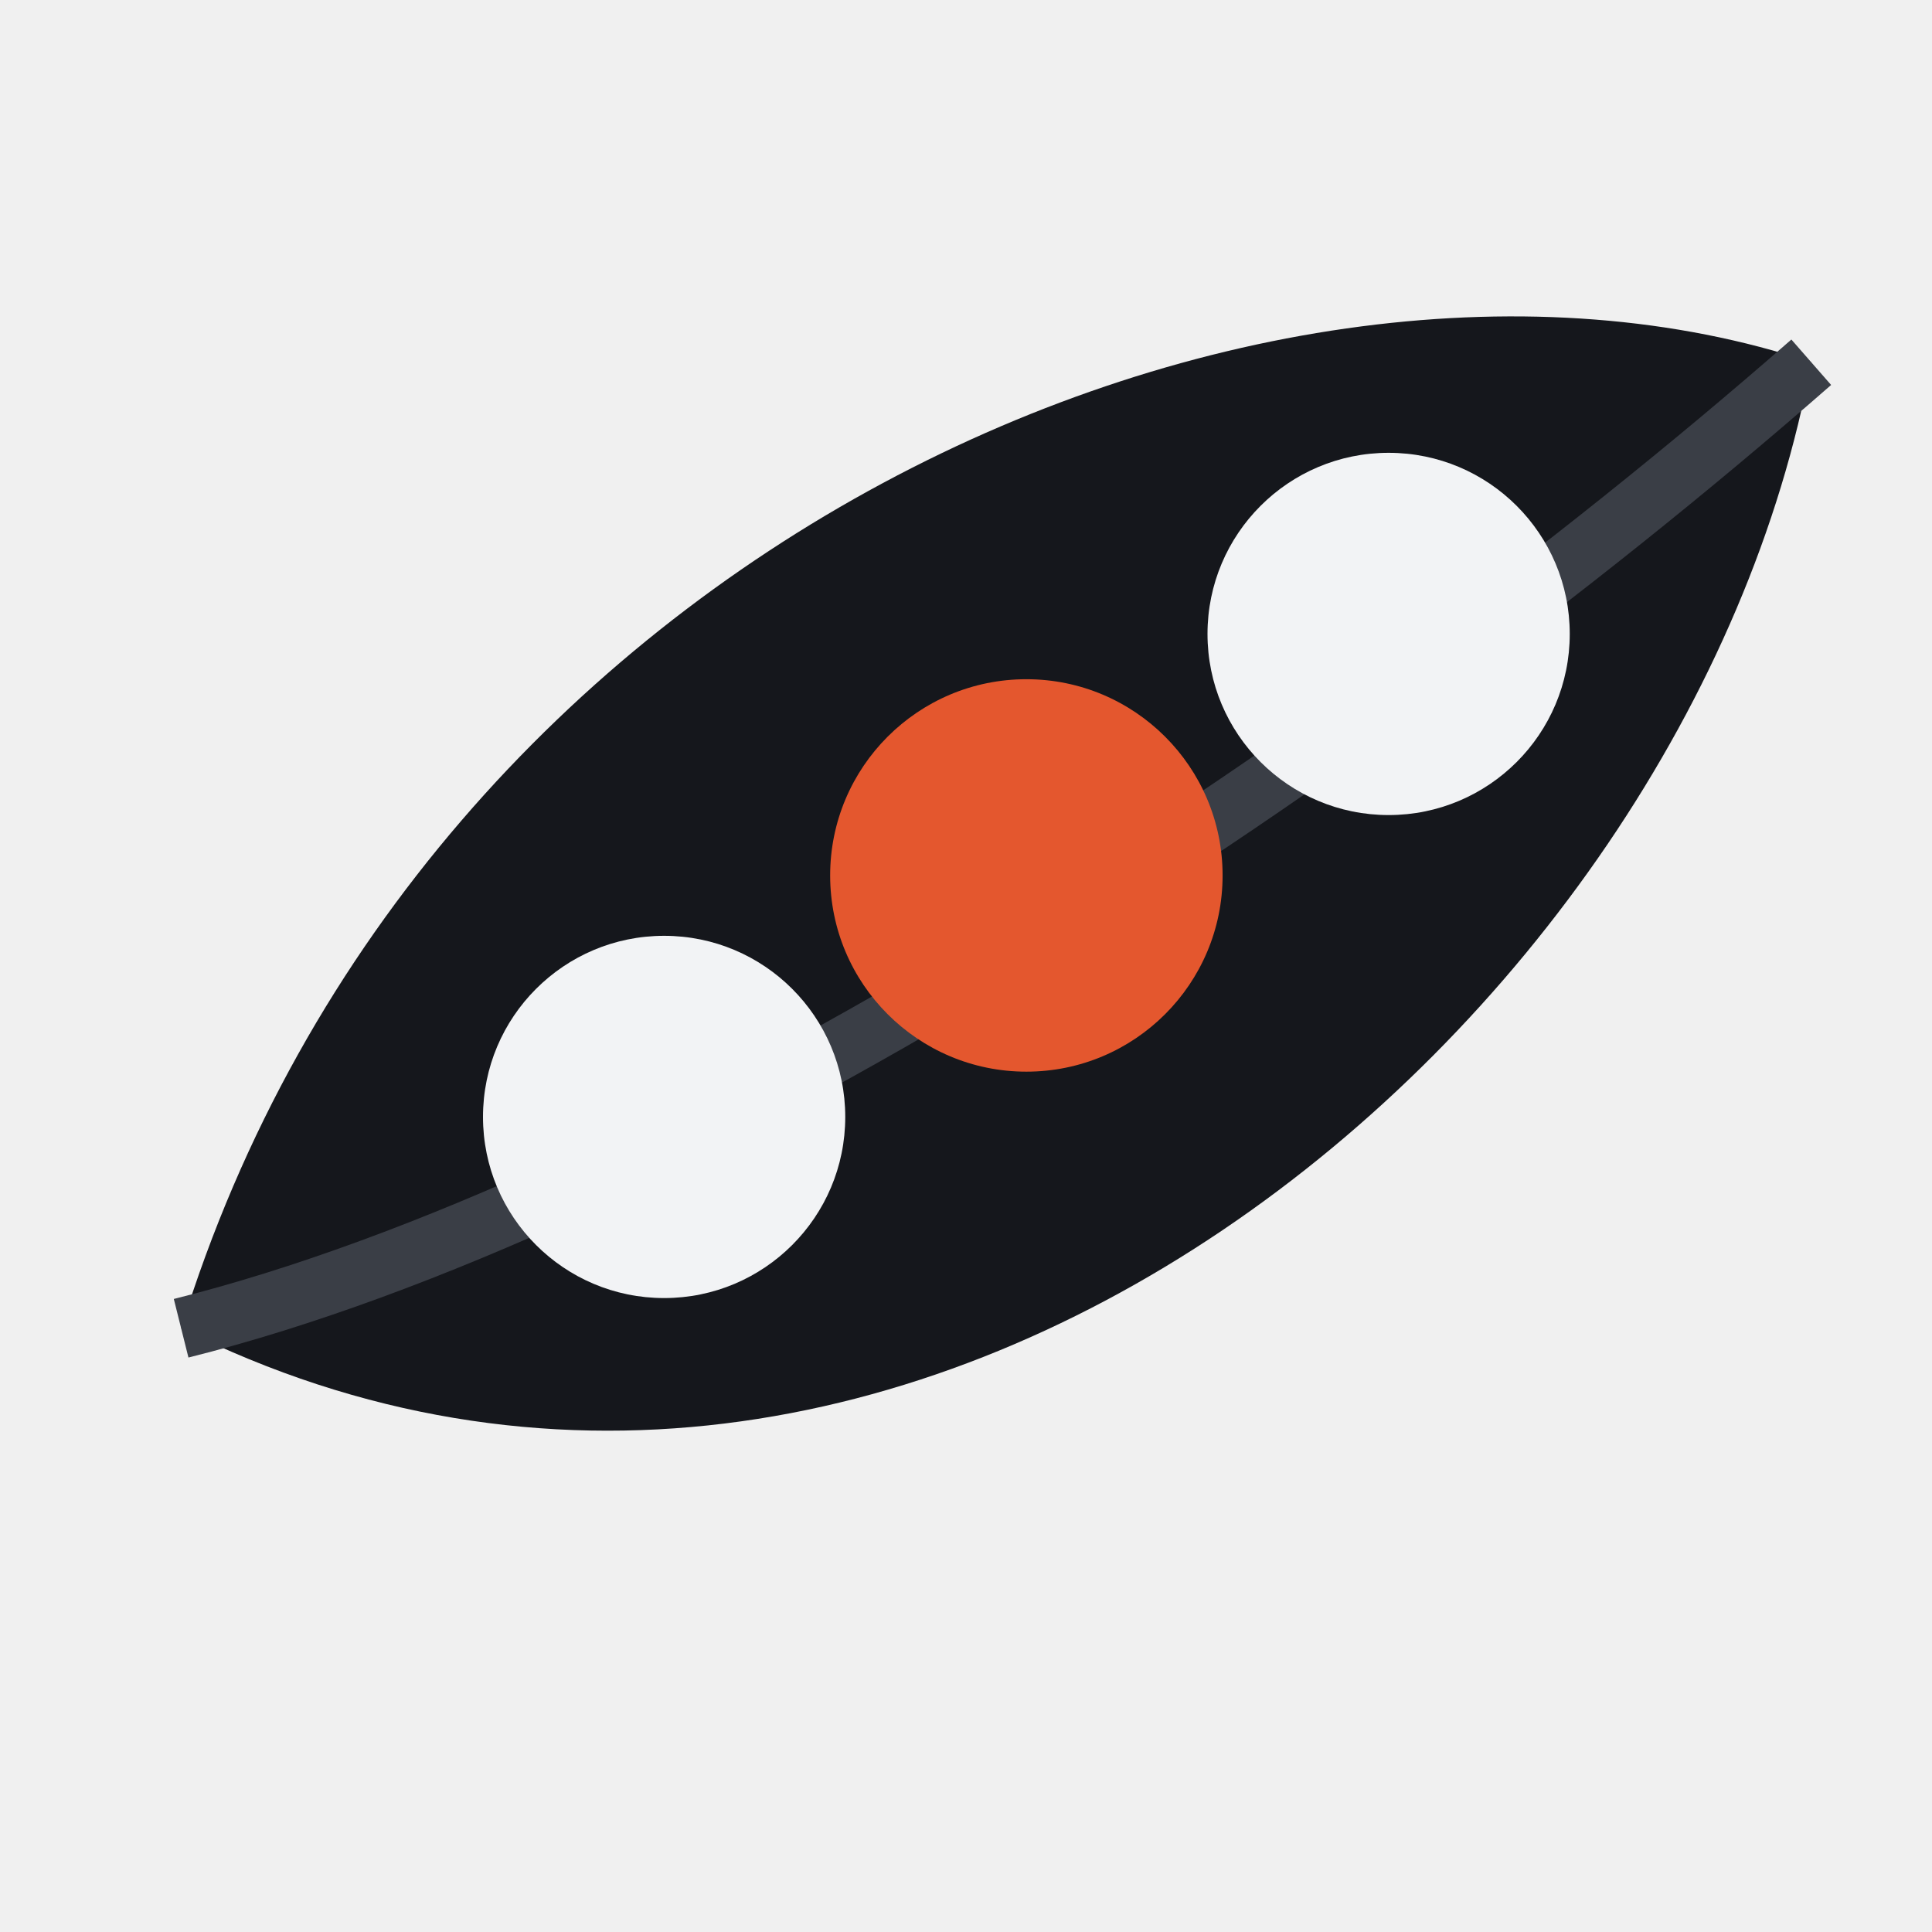
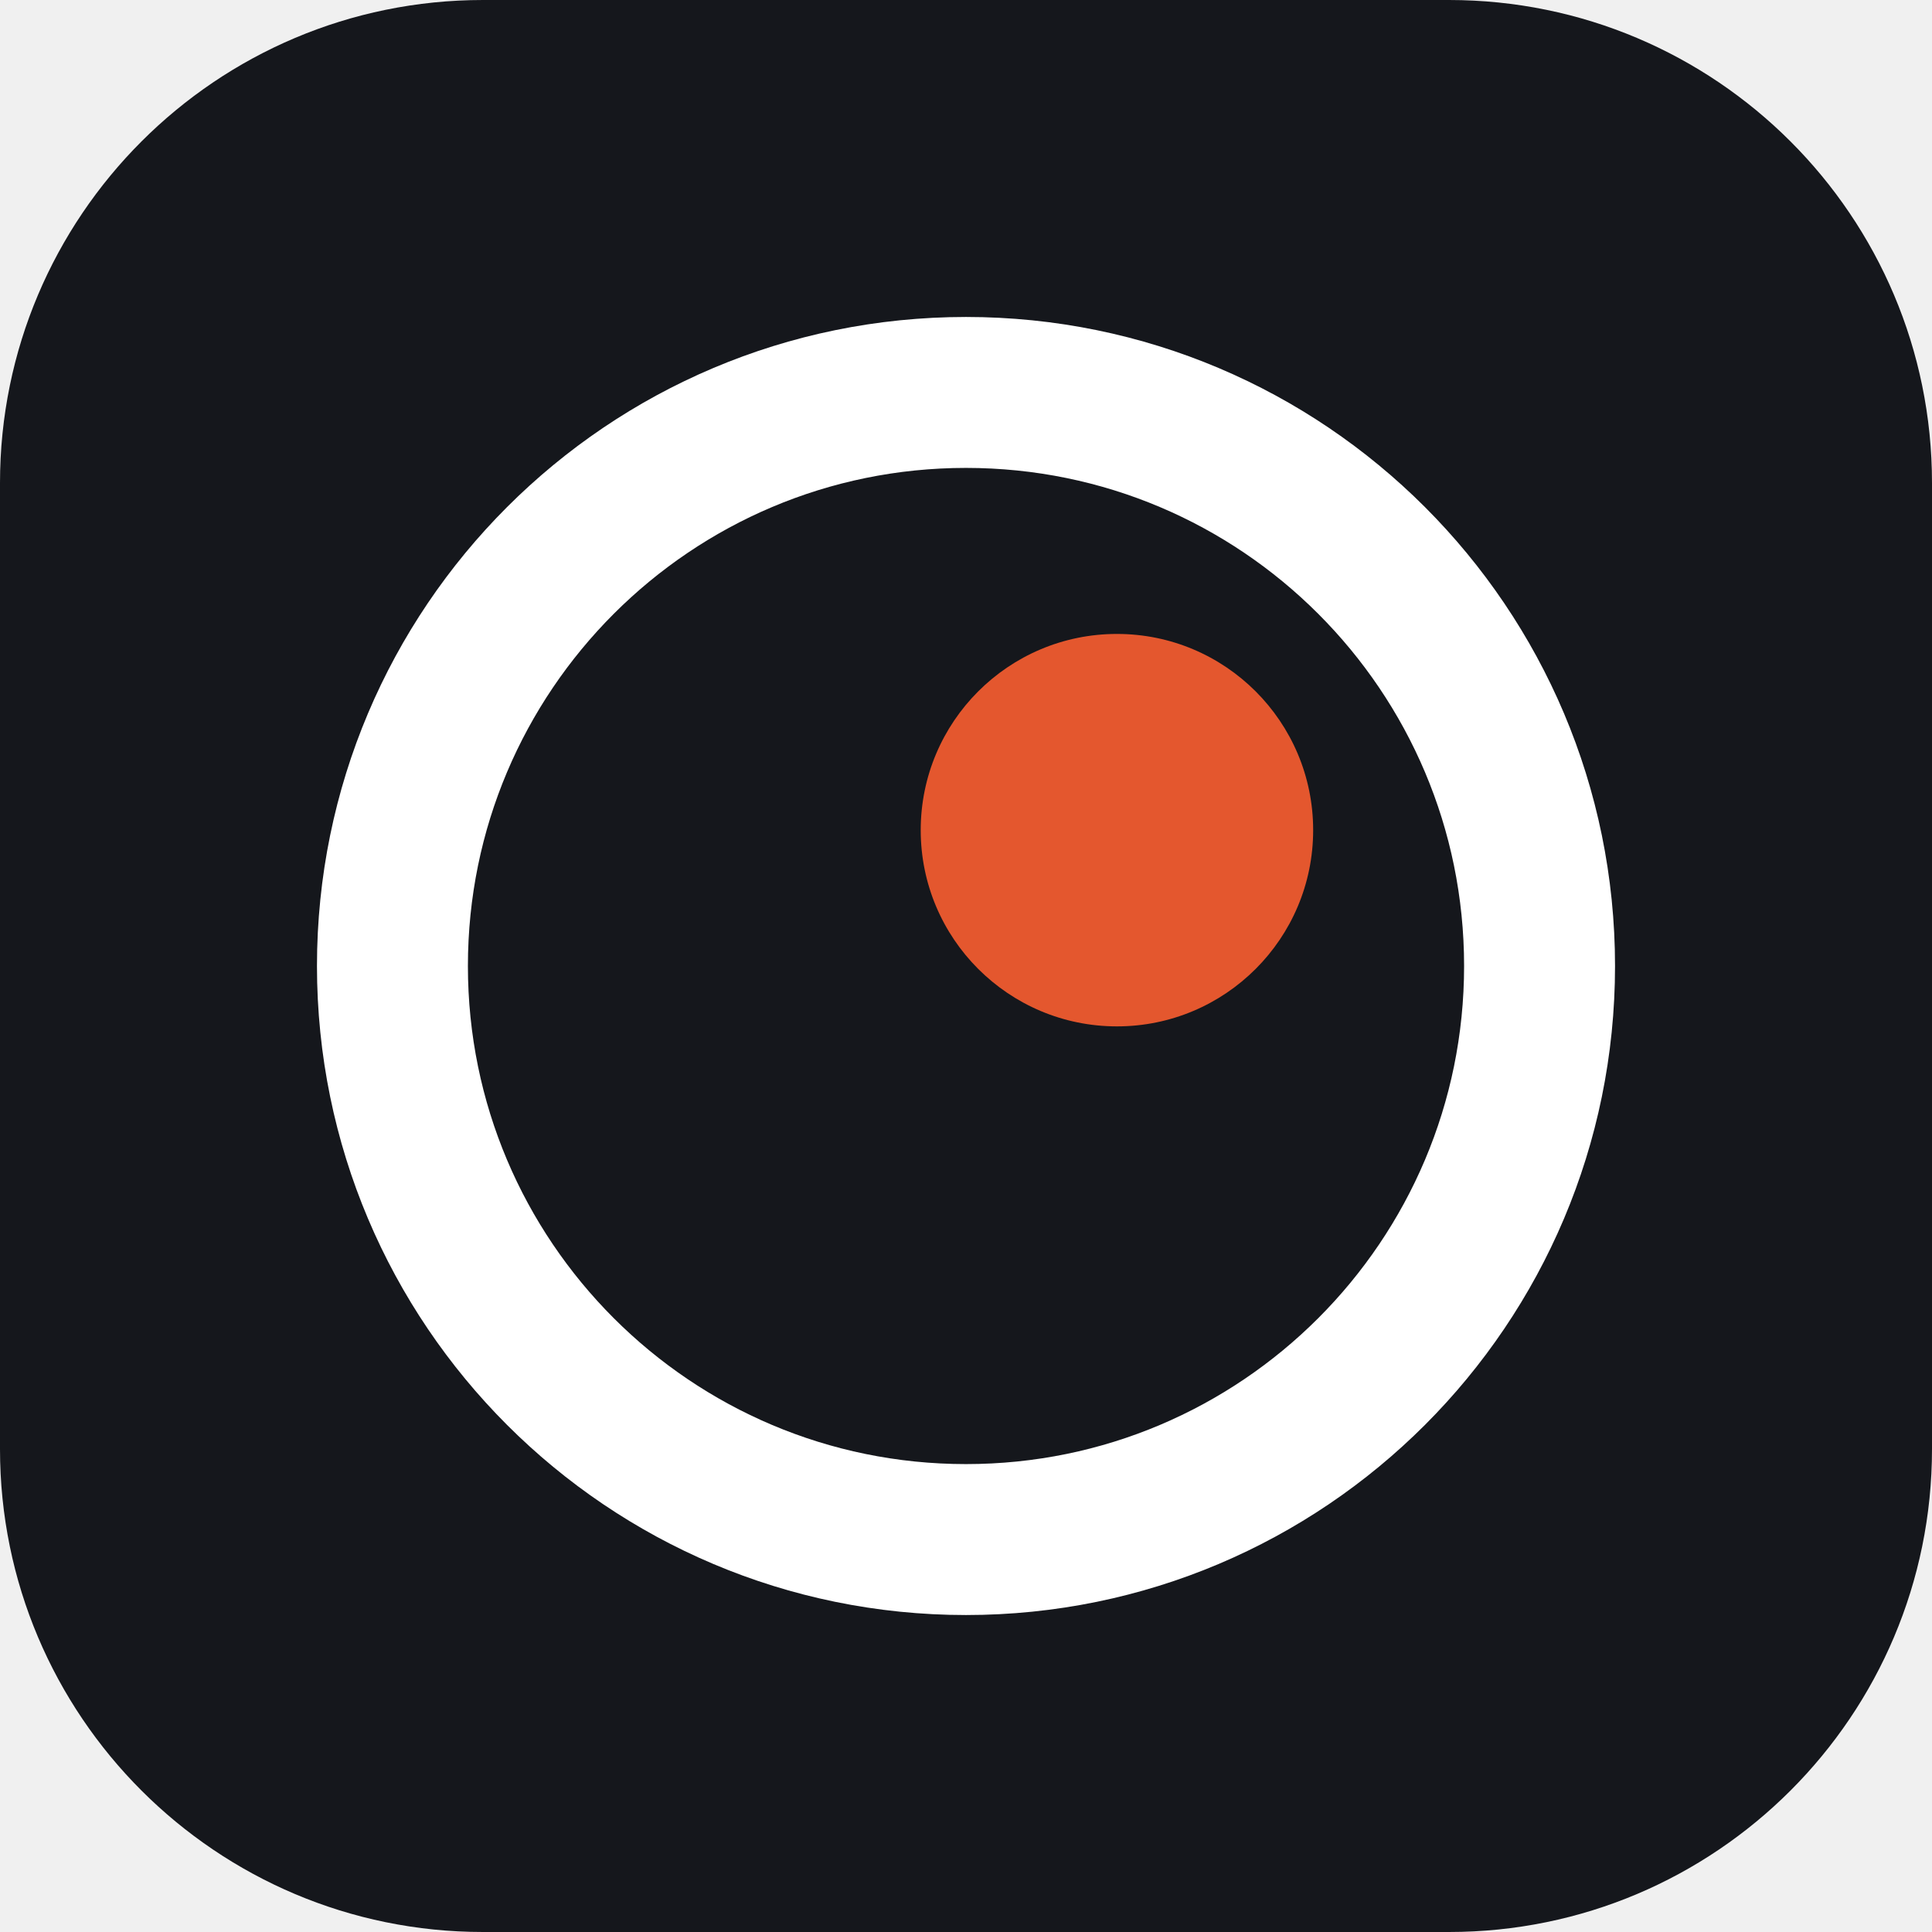
<svg xmlns="http://www.w3.org/2000/svg" viewBox="0 0 64 64">
-   <path d="M6 44C14 18 42 6 60 12 56 34 30 56 6 44Z" fill="#15171C" />
-   <path d="M6 44C22 40 44 26 60 12" fill="none" stroke="#3A3E46" stroke-width="2" />
-   <circle cx="22" cy="37" r="6" fill="#F2F3F5" />
-   <circle cx="34" cy="29" r="6.5" fill="#E4572E" />
-   <circle cx="46" cy="21" r="6" fill="#F2F3F5" />
+   <rect width="64" height="64" rx="16" fill="#15171C" />
+   <circle cx="32" cy="32" r="19" fill="none" stroke="#fff" stroke-width="5" />
+   <circle cx="37" cy="27.5" r="6.5" fill="#E4572E" />
</svg>
